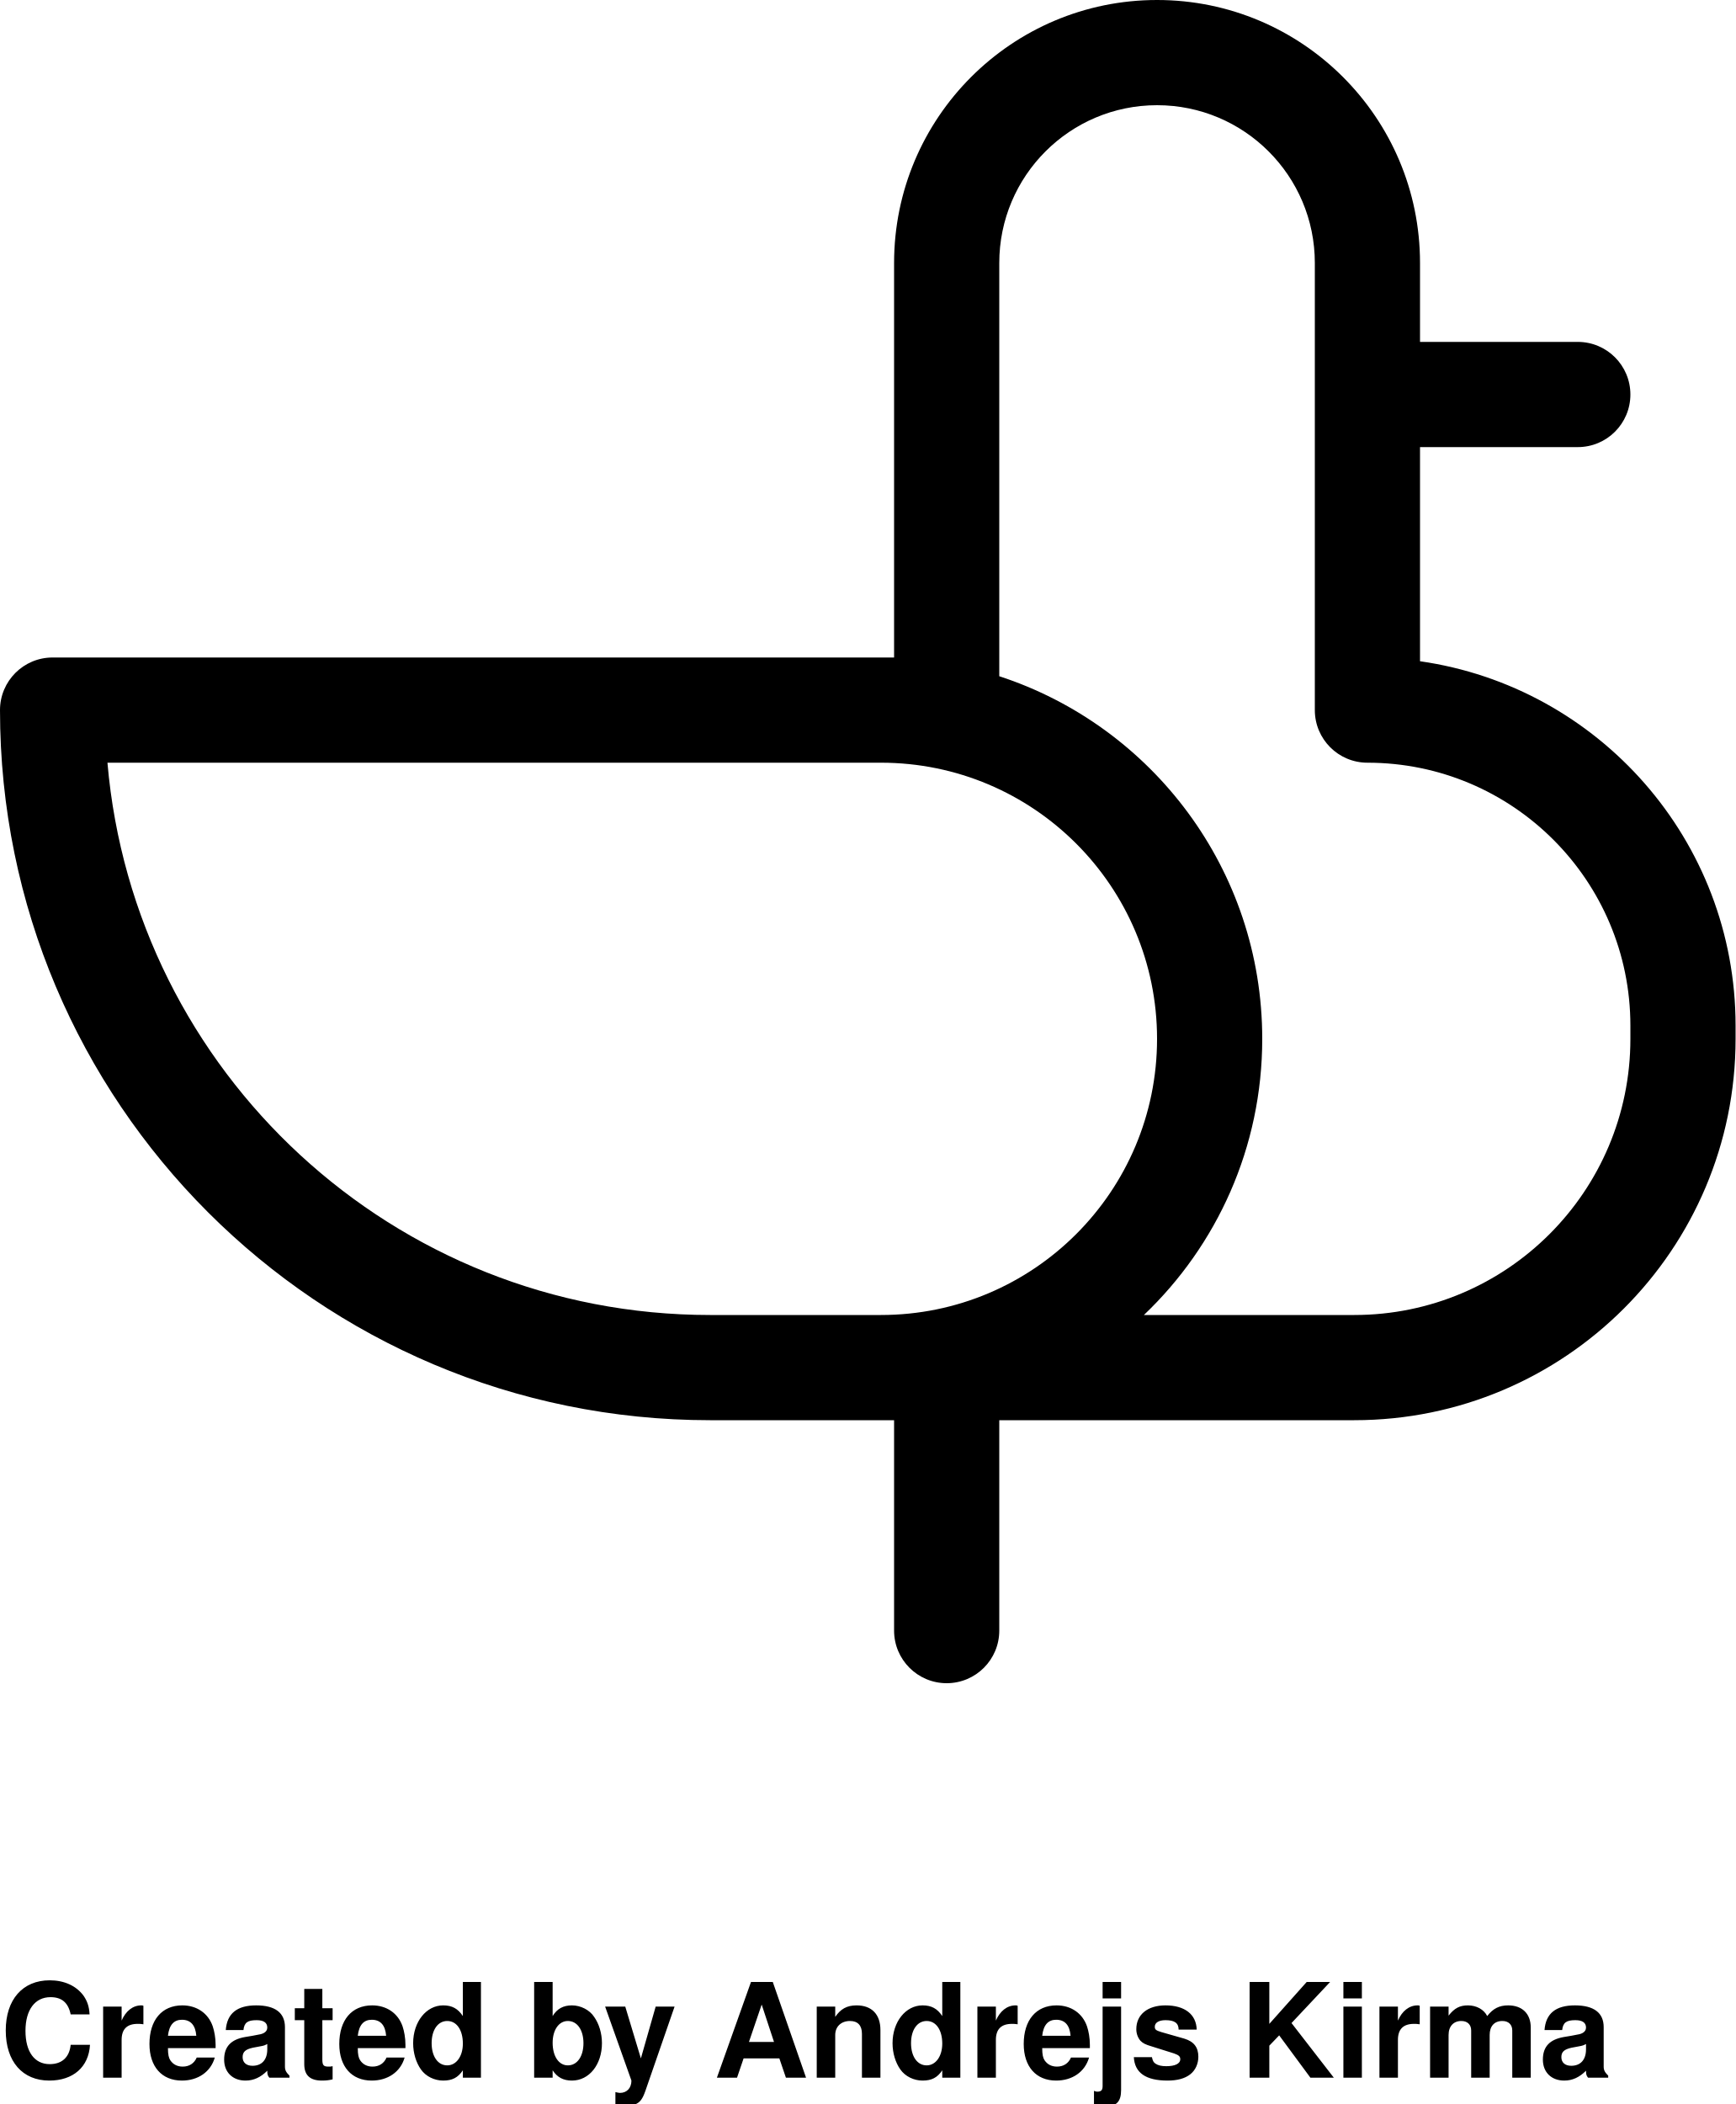
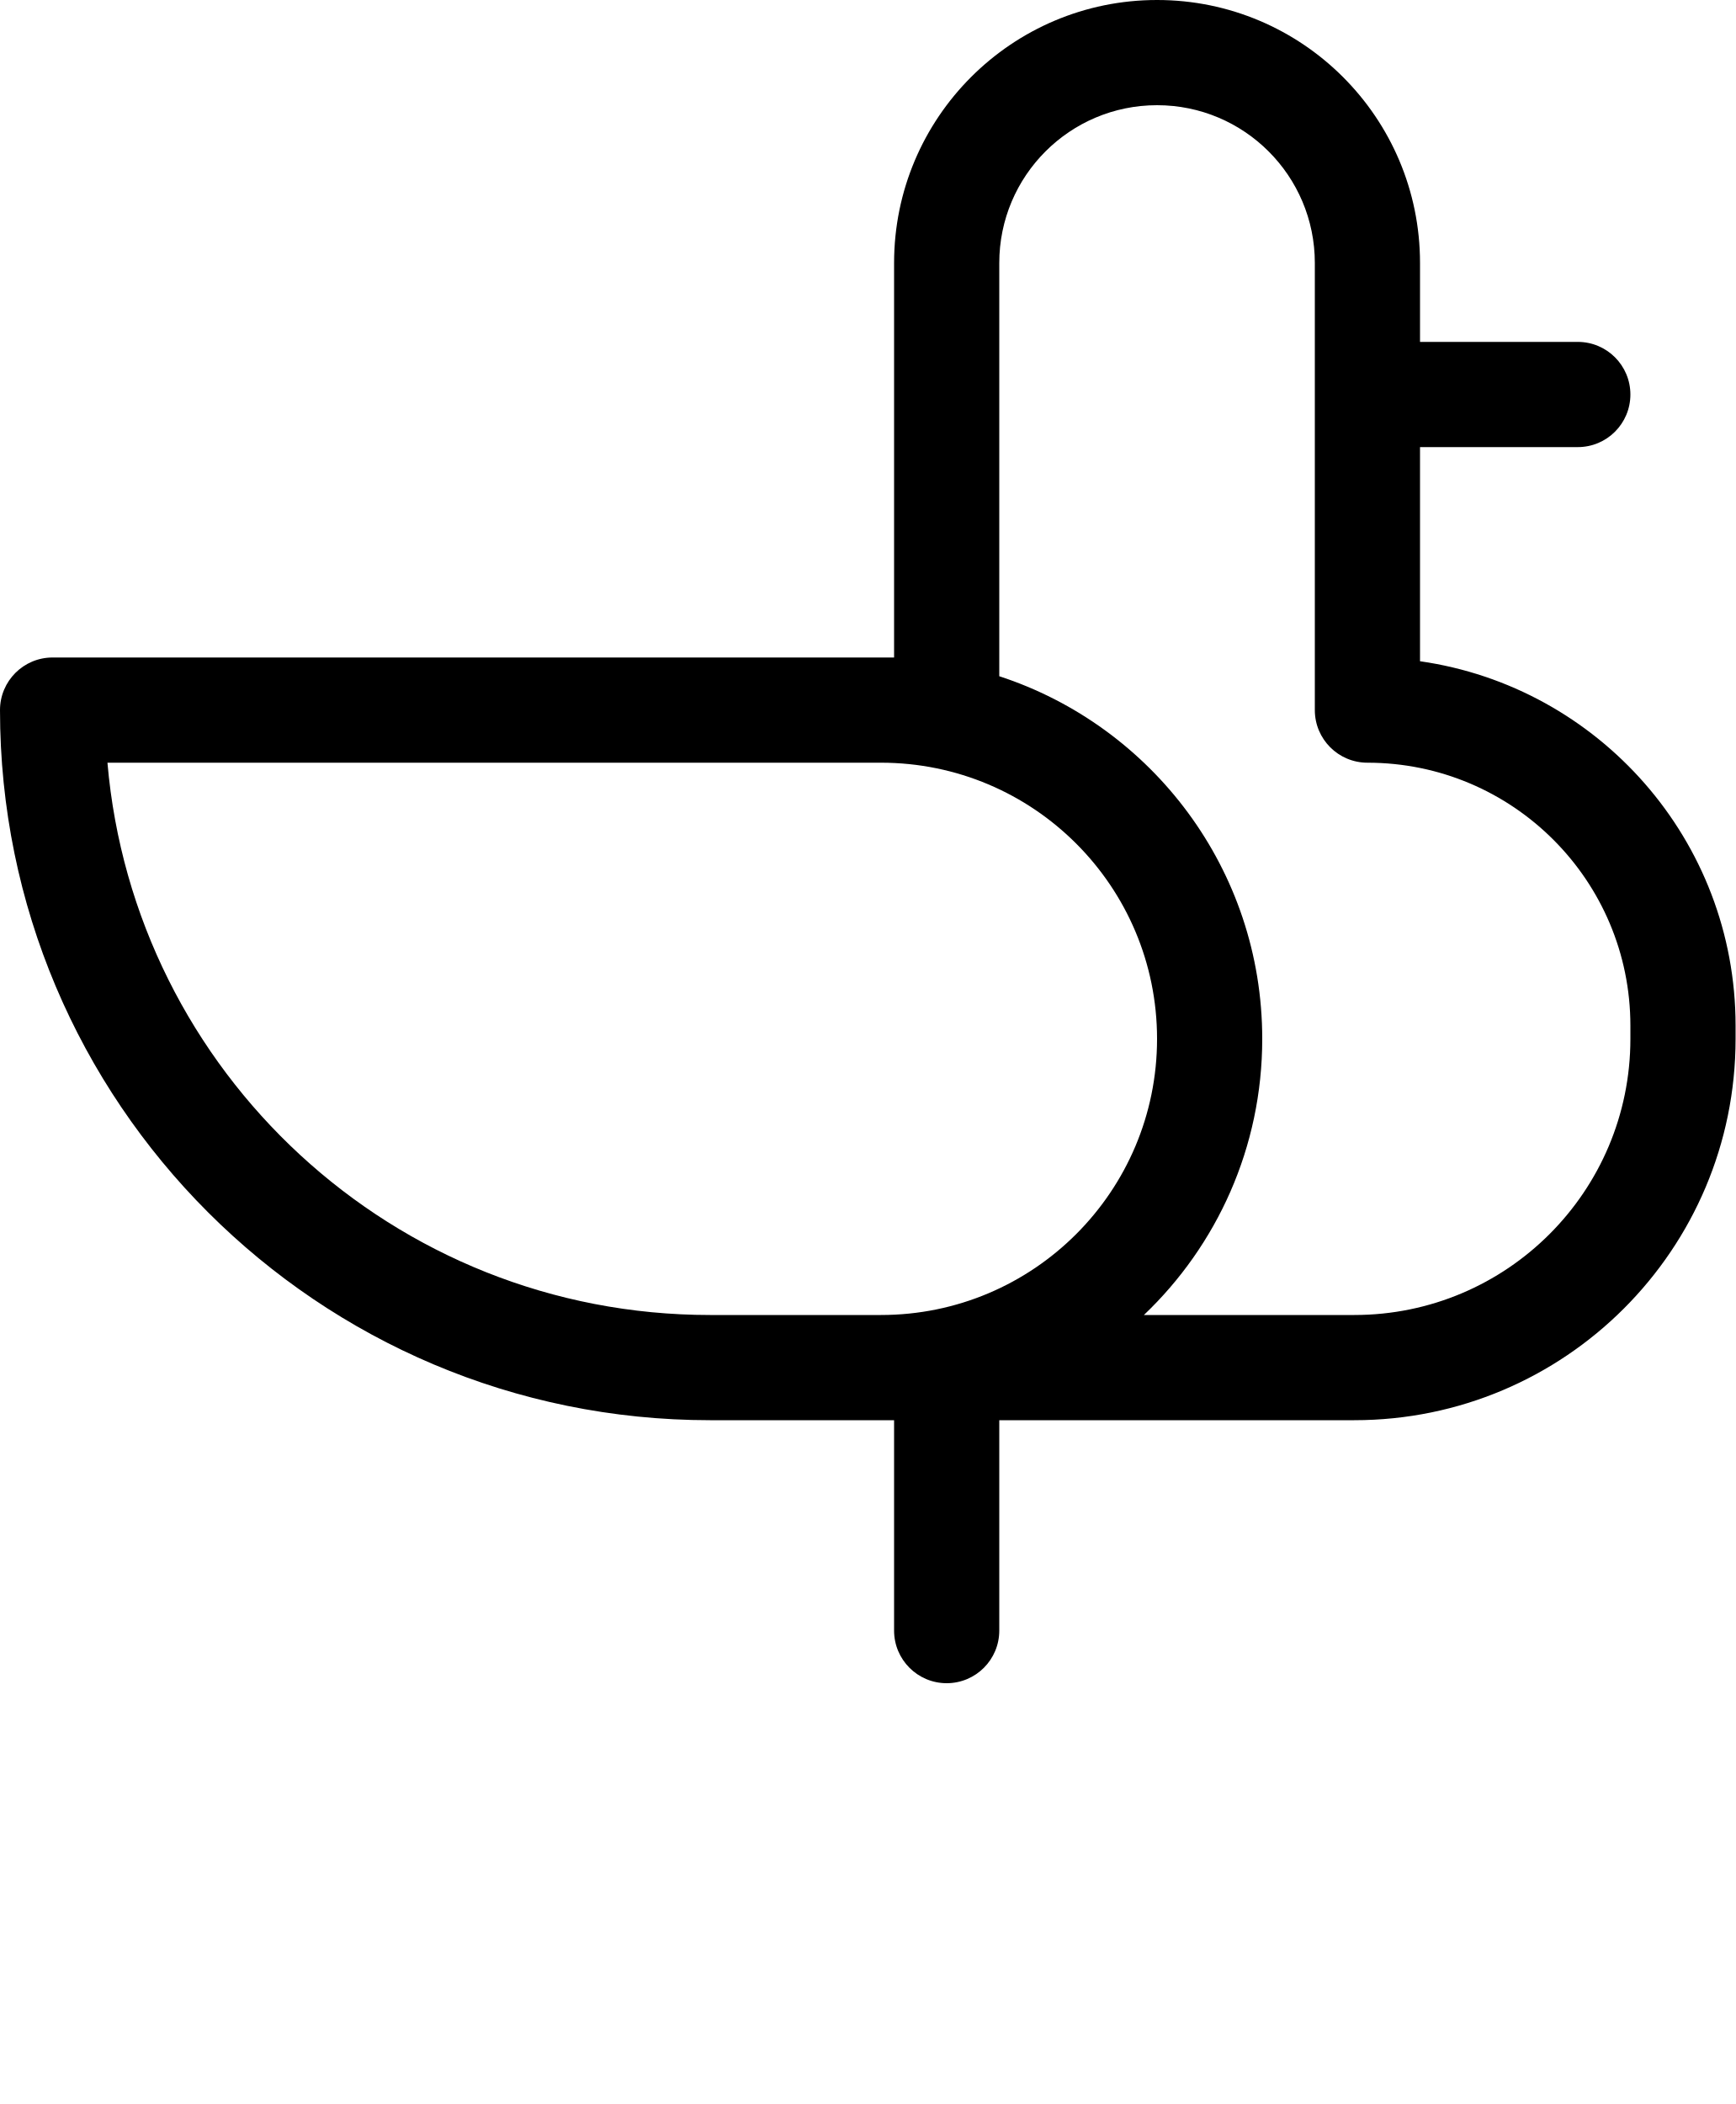
<svg xmlns="http://www.w3.org/2000/svg" viewBox="0 0 66 80" x="0px" y="0px">
  <path fill="#000000" d="M230,437 L230,445.142 C236.785,446.112 242,451.947 242,459 L242,459.5 C242,467.508 235.508,474 227.5,474 L214,474 L214,482 C214,483.105 213.105,484 212,484 C210.895,484 210,483.105 210,482 L210,474 L203,474 C188.088,474 176,461.912 176,447 C176,445.895 176.895,445 178,445 L210,445 L210,430 C210,424.477 214.477,420 220,420 C225.523,420 230,424.477 230,430 L230,433 L236,433 C237.105,433 238,433.895 238,435 C238,436.105 237.105,437 236,437 L230,437 Z M214,445.712 C219.805,447.605 224,453.063 224,459.5 C224,463.631 222.272,467.359 219.5,470 L227.5,470 C233.299,470 238,465.299 238,459.5 L238,459 C238,453.477 233.523,449 228,449 C226.895,449 226,448.105 226,447 L226,430 C226,426.686 223.314,424 220,424 C216.686,424 214,426.686 214,430 L214,445.712 Z M203,470 L209.5,470 C215.299,470 220,465.299 220,459.5 C220,453.701 215.299,449 209.5,449 L180.086,449 C181.099,460.766 190.971,470 203,470 Z" transform="translate(-176 -420)" />
-   <text x="0" y="79" fill="#000000" font-size="5px" font-weight="bold" font-family="'Helvetica Neue', Helvetica, Arial-Unicode, Arial, Sans-serif">Created by Andrejs Kirma</text>
-   <text x="0" y="84" fill="#000000" font-size="5px" font-weight="bold" font-family="'Helvetica Neue', Helvetica, Arial-Unicode, Arial, Sans-serif">from the Noun Project</text>
</svg>
